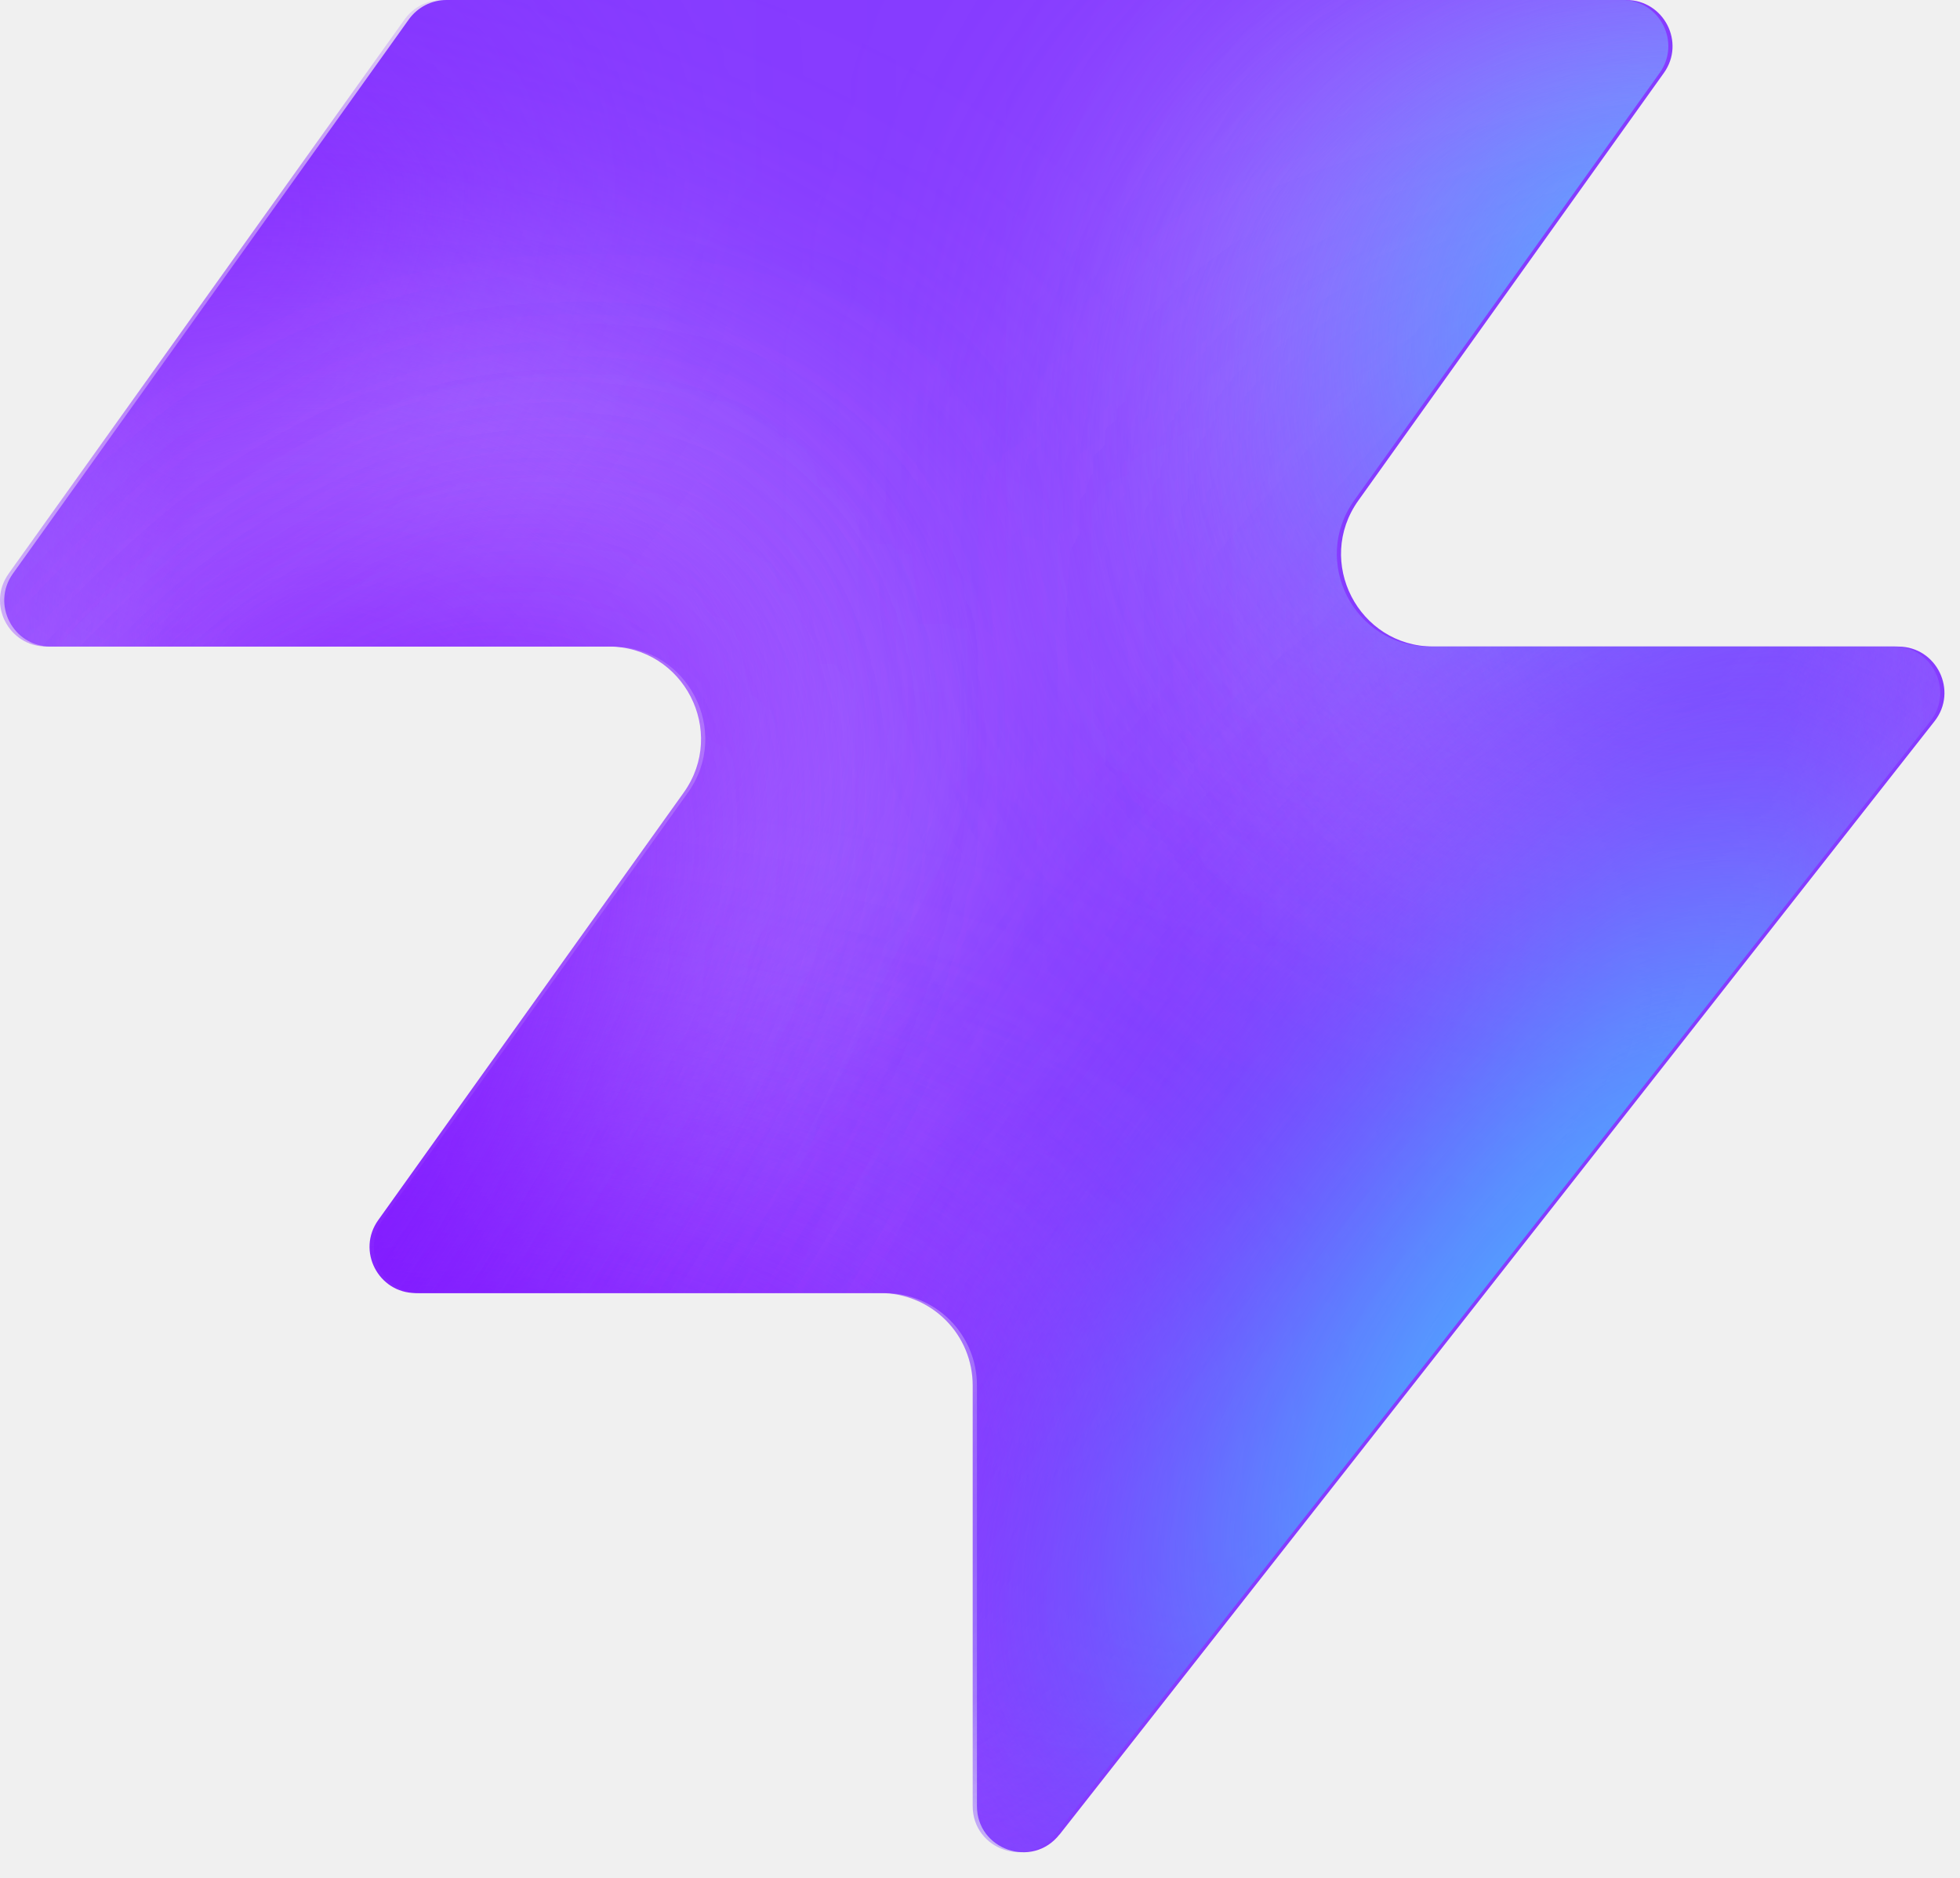
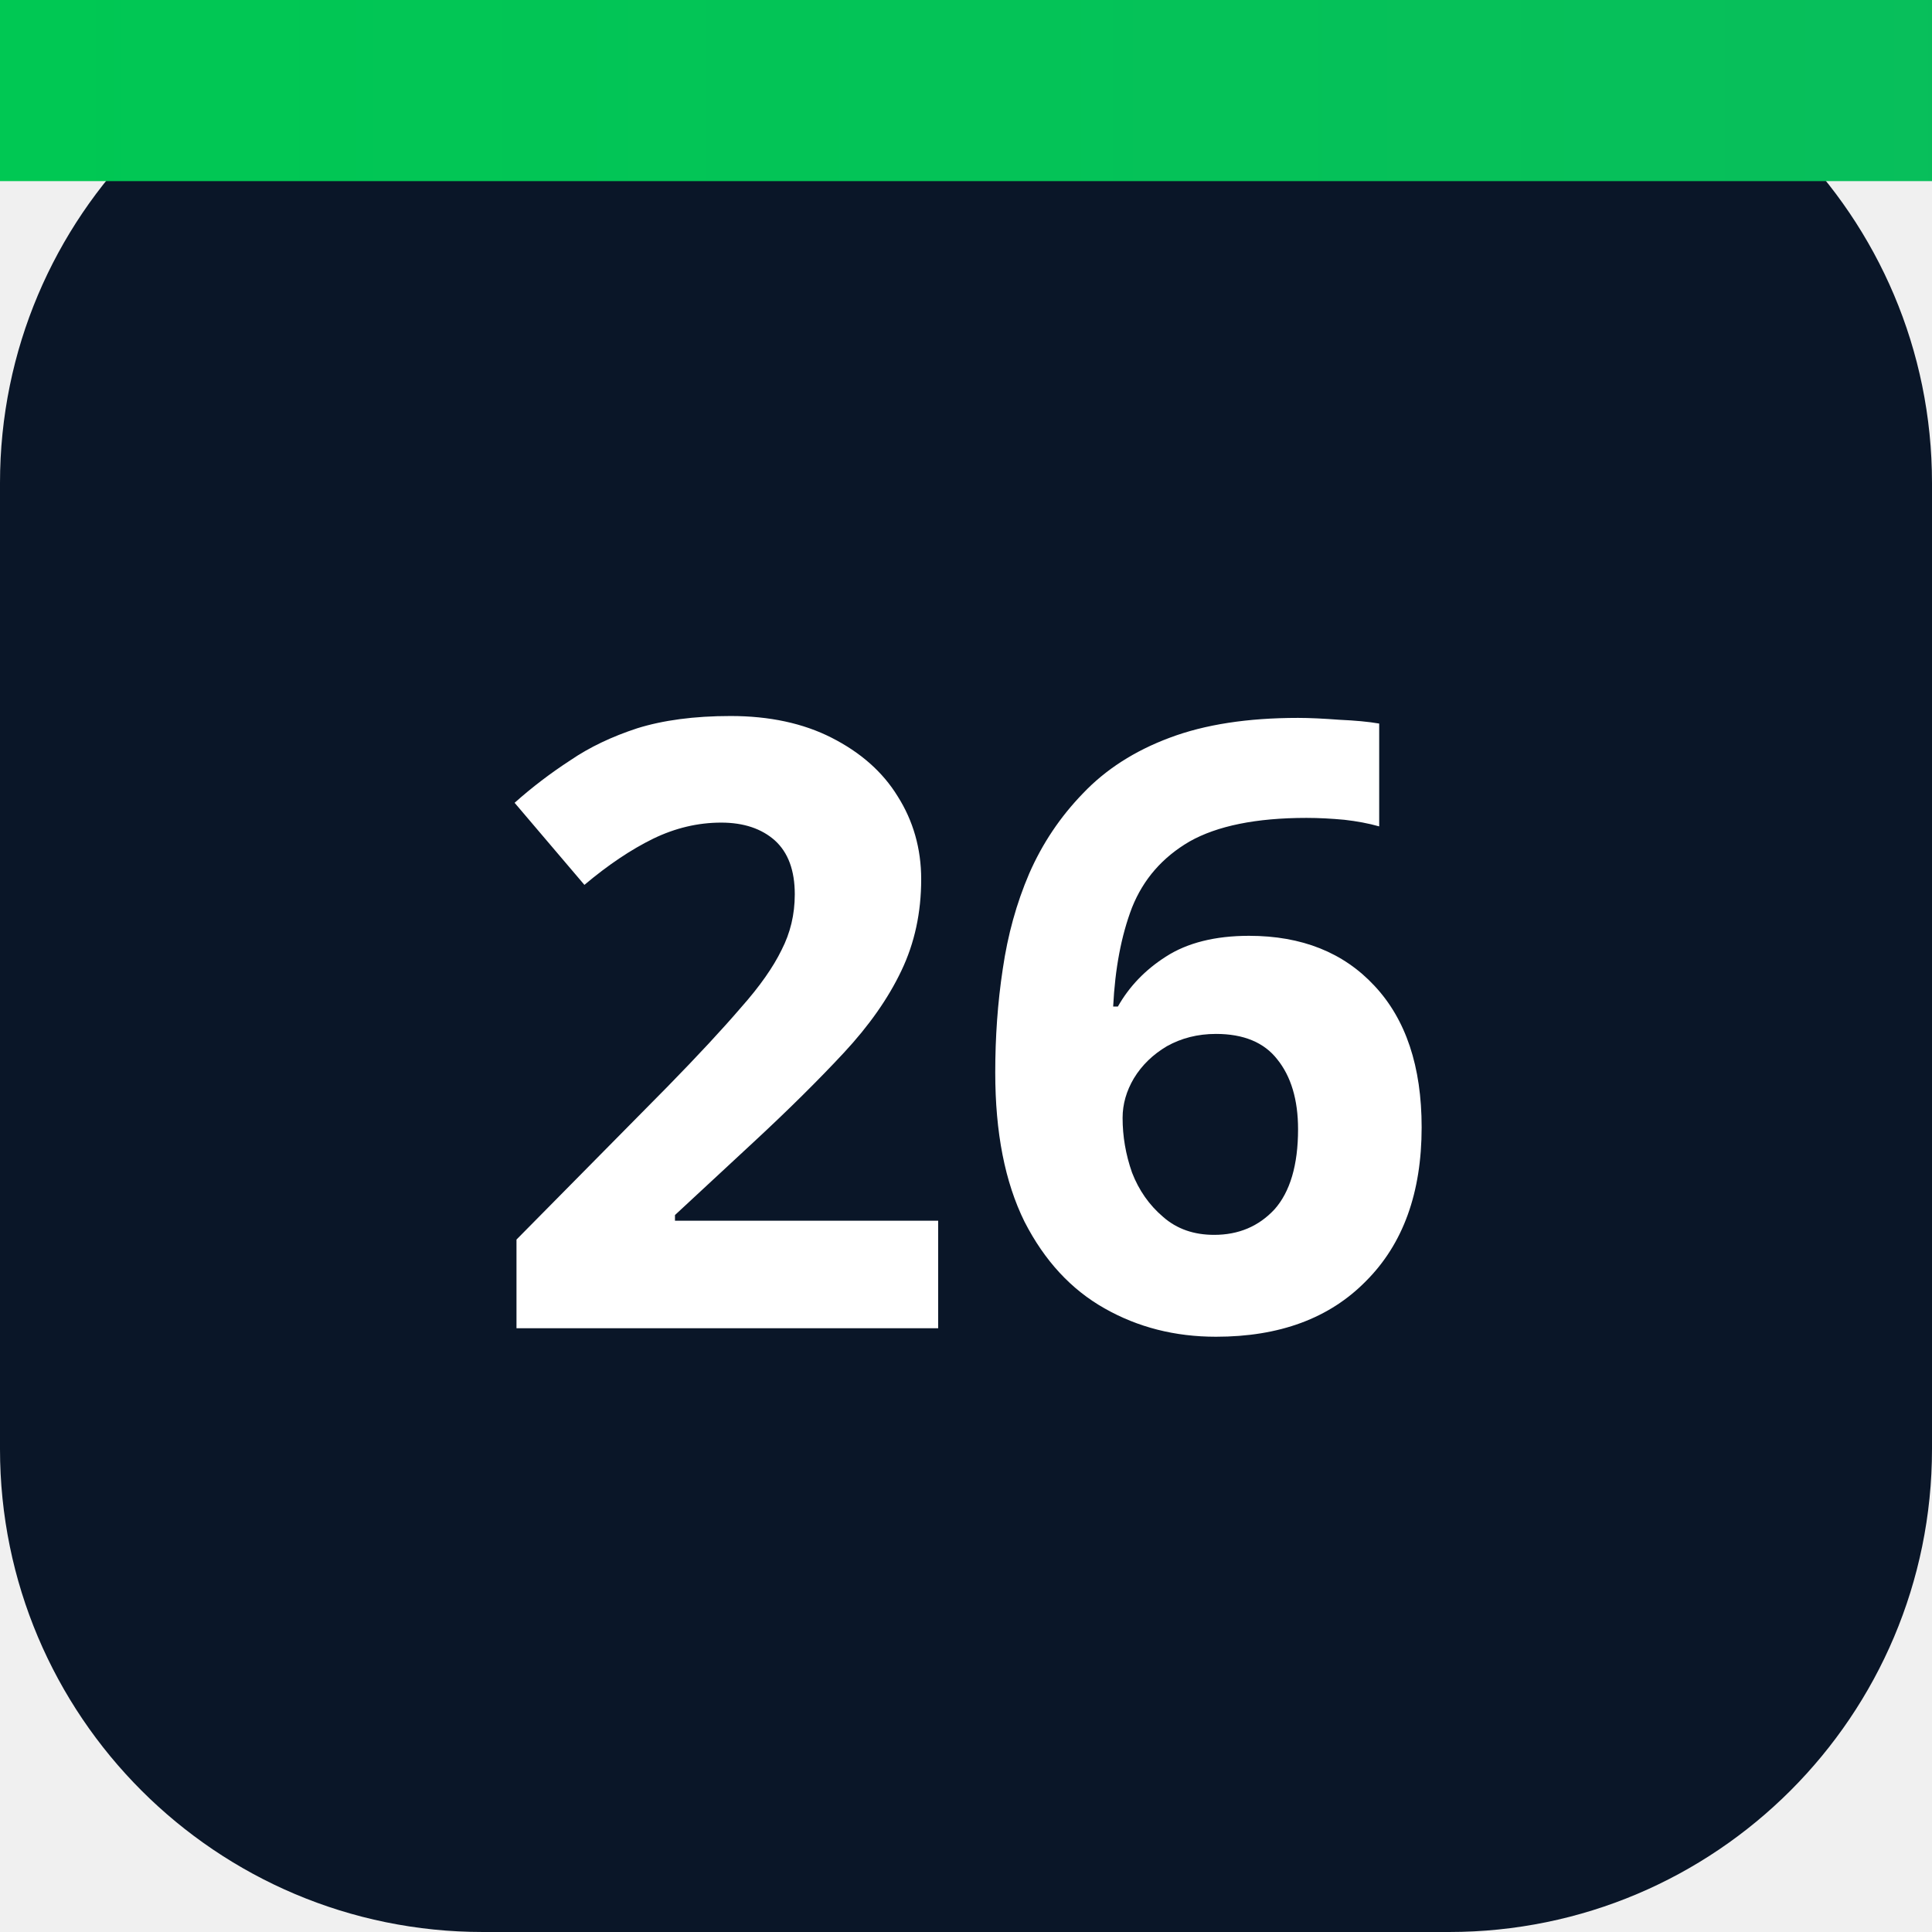
- <svg xmlns="http://www.w3.org/2000/svg" width="48" height="46" fill="none" viewBox="0 0 48 46">
-   <path fill="#863bff" d="M25.946 44.938c-.664.845-2.021.375-2.021-.698V33.937a2.26 2.26 0 0 0-2.262-2.262H10.287c-.92 0-1.456-1.04-.92-1.788l7.48-10.471c1.07-1.497 0-3.578-1.842-3.578H1.237c-.92 0-1.456-1.04-.92-1.788L10.013.474c.214-.297.556-.474.92-.474h28.894c.92 0 1.456 1.04.92 1.788l-7.48 10.471c-1.07 1.498 0 3.579 1.842 3.579h11.377c.943 0 1.473 1.088.89 1.83L25.947 44.94z" style="fill:#863bff;fill:color(display-p3 .525 .23 1);fill-opacity:1" />
-   <mask id="a" width="48" height="46" x="0" y="0" maskUnits="userSpaceOnUse" style="mask-type:alpha">
-     <path fill="#000" d="M25.842 44.938c-.664.844-2.021.375-2.021-.698V33.937a2.26 2.26 0 0 0-2.262-2.262H10.183c-.92 0-1.456-1.04-.92-1.788l7.48-10.471c1.07-1.498 0-3.579-1.842-3.579H1.133c-.92 0-1.456-1.04-.92-1.787L9.91.473c.214-.297.556-.474.92-.474h28.894c.92 0 1.456 1.04.92 1.788l-7.48 10.471c-1.07 1.498 0 3.578 1.842 3.578h11.377c.943 0 1.473 1.088.89 1.832L25.843 44.94z" style="fill:#000;fill-opacity:1" />
-   </mask>
-   <g mask="url(#a)">
-     <g filter="url(#b)">
-       <ellipse cx="5.508" cy="14.704" fill="#ede6ff" rx="5.508" ry="14.704" style="fill:#ede6ff;fill:color(display-p3 .927 .903 1);fill-opacity:1" transform="matrix(.00324 1 1 -.00324 -4.47 31.516)" />
-     </g>
-     <g filter="url(#c)">
-       <ellipse cx="10.399" cy="29.851" fill="#ede6ff" rx="10.399" ry="29.851" style="fill:#ede6ff;fill:color(display-p3 .927 .903 1);fill-opacity:1" transform="matrix(.00324 1 1 -.00324 -39.328 7.883)" />
-     </g>
-     <g filter="url(#d)">
-       <ellipse cx="5.508" cy="30.487" fill="#7e14ff" rx="5.508" ry="30.487" style="fill:#7e14ff;fill:color(display-p3 .492 .077 1);fill-opacity:1" transform="rotate(89.814 -25.913 -14.639)scale(1 -1)" />
-     </g>
-     <g filter="url(#e)">
-       <ellipse cx="5.508" cy="30.599" fill="#7e14ff" rx="5.508" ry="30.599" style="fill:#7e14ff;fill:color(display-p3 .492 .077 1);fill-opacity:1" transform="rotate(89.814 -32.644 -3.334)scale(1 -1)" />
-     </g>
-     <g filter="url(#f)">
-       <ellipse cx="5.508" cy="30.599" fill="#7e14ff" rx="5.508" ry="30.599" style="fill:#7e14ff;fill:color(display-p3 .492 .077 1);fill-opacity:1" transform="matrix(.00324 1 1 -.00324 -34.34 30.47)" />
-     </g>
-     <g filter="url(#g)">
-       <ellipse cx="14.072" cy="22.078" fill="#ede6ff" rx="14.072" ry="22.078" style="fill:#ede6ff;fill:color(display-p3 .927 .903 1);fill-opacity:1" transform="rotate(93.35 24.506 48.493)scale(-1 1)" />
-     </g>
-     <g filter="url(#h)">
-       <ellipse cx="3.47" cy="21.501" fill="#7e14ff" rx="3.47" ry="21.501" style="fill:#7e14ff;fill:color(display-p3 .492 .077 1);fill-opacity:1" transform="rotate(89.009 28.708 47.59)scale(-1 1)" />
-     </g>
-     <g filter="url(#i)">
-       <ellipse cx="3.47" cy="21.501" fill="#7e14ff" rx="3.47" ry="21.501" style="fill:#7e14ff;fill:color(display-p3 .492 .077 1);fill-opacity:1" transform="rotate(89.009 28.708 47.59)scale(-1 1)" />
-     </g>
-     <g filter="url(#j)">
-       <ellipse cx=".387" cy="8.972" fill="#7e14ff" rx="4.407" ry="29.108" style="fill:#7e14ff;fill:color(display-p3 .492 .077 1);fill-opacity:1" transform="rotate(39.51 .387 8.972)" />
-     </g>
-     <g filter="url(#k)">
-       <ellipse cx="47.523" cy="-6.092" fill="#7e14ff" rx="4.407" ry="29.108" style="fill:#7e14ff;fill:color(display-p3 .492 .077 1);fill-opacity:1" transform="rotate(37.892 47.523 -6.092)" />
-     </g>
-     <g filter="url(#l)">
-       <ellipse cx="41.412" cy="6.333" fill="#47bfff" rx="5.971" ry="9.665" style="fill:#47bfff;fill:color(display-p3 .28 .748 1);fill-opacity:1" transform="rotate(37.892 41.412 6.333)" />
-     </g>
-     <g filter="url(#m)">
-       <ellipse cx="-1.879" cy="38.332" fill="#7e14ff" rx="4.407" ry="29.108" style="fill:#7e14ff;fill:color(display-p3 .492 .077 1);fill-opacity:1" transform="rotate(37.892 -1.88 38.332)" />
-     </g>
-     <g filter="url(#n)">
-       <ellipse cx="-1.879" cy="38.332" fill="#7e14ff" rx="4.407" ry="29.108" style="fill:#7e14ff;fill:color(display-p3 .492 .077 1);fill-opacity:1" transform="rotate(37.892 -1.88 38.332)" />
-     </g>
-     <g filter="url(#o)">
-       <ellipse cx="35.651" cy="29.907" fill="#7e14ff" rx="4.407" ry="29.108" style="fill:#7e14ff;fill:color(display-p3 .492 .077 1);fill-opacity:1" transform="rotate(37.892 35.651 29.907)" />
-     </g>
-     <g filter="url(#p)">
-       <ellipse cx="38.418" cy="32.4" fill="#47bfff" rx="5.971" ry="15.297" style="fill:#47bfff;fill:color(display-p3 .28 .748 1);fill-opacity:1" transform="rotate(37.892 38.418 32.4)" />
-     </g>
-   </g>
+ <svg xmlns="http://www.w3.org/2000/svg" viewBox="0 0 32 32" fill="none">
+   <rect width="32" height="32" rx="8" fill="#0A1628" />
+   <rect y="0" width="32" height="3" fill="url(#s)" />
+   <text x="16" y="22" text-anchor="middle" font-family="Arial Black, sans-serif" font-size="14" font-weight="800" fill="#fff">26</text>
  <defs>
-     <filter id="b" width="60.045" height="41.654" x="-19.77" y="16.149" color-interpolation-filters="sRGB" filterUnits="userSpaceOnUse">
-       <feFlood flood-opacity="0" result="BackgroundImageFix" />
-       <feBlend in="SourceGraphic" in2="BackgroundImageFix" result="shape" />
-       <feGaussianBlur result="effect1_foregroundBlur_2002_17158" stdDeviation="7.659" />
-     </filter>
-     <filter id="c" width="90.34" height="51.437" x="-54.613" y="-7.533" color-interpolation-filters="sRGB" filterUnits="userSpaceOnUse">
-       <feFlood flood-opacity="0" result="BackgroundImageFix" />
-       <feBlend in="SourceGraphic" in2="BackgroundImageFix" result="shape" />
-       <feGaussianBlur result="effect1_foregroundBlur_2002_17158" stdDeviation="7.659" />
-     </filter>
-     <filter id="d" width="79.355" height="29.4" x="-49.64" y="2.03" color-interpolation-filters="sRGB" filterUnits="userSpaceOnUse">
-       <feFlood flood-opacity="0" result="BackgroundImageFix" />
-       <feBlend in="SourceGraphic" in2="BackgroundImageFix" result="shape" />
-       <feGaussianBlur result="effect1_foregroundBlur_2002_17158" stdDeviation="4.596" />
-     </filter>
-     <filter id="e" width="79.579" height="29.4" x="-45.045" y="20.029" color-interpolation-filters="sRGB" filterUnits="userSpaceOnUse">
-       <feFlood flood-opacity="0" result="BackgroundImageFix" />
-       <feBlend in="SourceGraphic" in2="BackgroundImageFix" result="shape" />
-       <feGaussianBlur result="effect1_foregroundBlur_2002_17158" stdDeviation="4.596" />
-     </filter>
-     <filter id="f" width="79.579" height="29.4" x="-43.513" y="21.178" color-interpolation-filters="sRGB" filterUnits="userSpaceOnUse">
-       <feFlood flood-opacity="0" result="BackgroundImageFix" />
-       <feBlend in="SourceGraphic" in2="BackgroundImageFix" result="shape" />
-       <feGaussianBlur result="effect1_foregroundBlur_2002_17158" stdDeviation="4.596" />
-     </filter>
-     <filter id="g" width="74.749" height="58.852" x="15.756" y="-17.901" color-interpolation-filters="sRGB" filterUnits="userSpaceOnUse">
-       <feFlood flood-opacity="0" result="BackgroundImageFix" />
-       <feBlend in="SourceGraphic" in2="BackgroundImageFix" result="shape" />
-       <feGaussianBlur result="effect1_foregroundBlur_2002_17158" stdDeviation="7.659" />
-     </filter>
-     <filter id="h" width="61.377" height="25.362" x="23.548" y="2.284" color-interpolation-filters="sRGB" filterUnits="userSpaceOnUse">
-       <feFlood flood-opacity="0" result="BackgroundImageFix" />
-       <feBlend in="SourceGraphic" in2="BackgroundImageFix" result="shape" />
-       <feGaussianBlur result="effect1_foregroundBlur_2002_17158" stdDeviation="4.596" />
-     </filter>
-     <filter id="i" width="61.377" height="25.362" x="23.548" y="2.284" color-interpolation-filters="sRGB" filterUnits="userSpaceOnUse">
-       <feFlood flood-opacity="0" result="BackgroundImageFix" />
-       <feBlend in="SourceGraphic" in2="BackgroundImageFix" result="shape" />
-       <feGaussianBlur result="effect1_foregroundBlur_2002_17158" stdDeviation="4.596" />
-     </filter>
-     <filter id="j" width="56.045" height="63.649" x="-27.636" y="-22.853" color-interpolation-filters="sRGB" filterUnits="userSpaceOnUse">
-       <feFlood flood-opacity="0" result="BackgroundImageFix" />
-       <feBlend in="SourceGraphic" in2="BackgroundImageFix" result="shape" />
-       <feGaussianBlur result="effect1_foregroundBlur_2002_17158" stdDeviation="4.596" />
-     </filter>
-     <filter id="k" width="54.814" height="64.646" x="20.116" y="-38.415" color-interpolation-filters="sRGB" filterUnits="userSpaceOnUse">
-       <feFlood flood-opacity="0" result="BackgroundImageFix" />
-       <feBlend in="SourceGraphic" in2="BackgroundImageFix" result="shape" />
-       <feGaussianBlur result="effect1_foregroundBlur_2002_17158" stdDeviation="4.596" />
-     </filter>
-     <filter id="l" width="33.541" height="35.313" x="24.641" y="-11.323" color-interpolation-filters="sRGB" filterUnits="userSpaceOnUse">
-       <feFlood flood-opacity="0" result="BackgroundImageFix" />
-       <feBlend in="SourceGraphic" in2="BackgroundImageFix" result="shape" />
-       <feGaussianBlur result="effect1_foregroundBlur_2002_17158" stdDeviation="4.596" />
-     </filter>
-     <filter id="m" width="54.814" height="64.646" x="-29.286" y="6.009" color-interpolation-filters="sRGB" filterUnits="userSpaceOnUse">
-       <feFlood flood-opacity="0" result="BackgroundImageFix" />
-       <feBlend in="SourceGraphic" in2="BackgroundImageFix" result="shape" />
-       <feGaussianBlur result="effect1_foregroundBlur_2002_17158" stdDeviation="4.596" />
-     </filter>
-     <filter id="n" width="54.814" height="64.646" x="-29.286" y="6.009" color-interpolation-filters="sRGB" filterUnits="userSpaceOnUse">
-       <feFlood flood-opacity="0" result="BackgroundImageFix" />
-       <feBlend in="SourceGraphic" in2="BackgroundImageFix" result="shape" />
-       <feGaussianBlur result="effect1_foregroundBlur_2002_17158" stdDeviation="4.596" />
-     </filter>
-     <filter id="o" width="54.814" height="64.646" x="8.244" y="-2.416" color-interpolation-filters="sRGB" filterUnits="userSpaceOnUse">
-       <feFlood flood-opacity="0" result="BackgroundImageFix" />
-       <feBlend in="SourceGraphic" in2="BackgroundImageFix" result="shape" />
-       <feGaussianBlur result="effect1_foregroundBlur_2002_17158" stdDeviation="4.596" />
-     </filter>
-     <filter id="p" width="39.409" height="43.623" x="18.713" y="10.588" color-interpolation-filters="sRGB" filterUnits="userSpaceOnUse">
-       <feFlood flood-opacity="0" result="BackgroundImageFix" />
-       <feBlend in="SourceGraphic" in2="BackgroundImageFix" result="shape" />
-       <feGaussianBlur result="effect1_foregroundBlur_2002_17158" stdDeviation="4.596" />
-     </filter>
+     <linearGradient id="s" x1="0" y1="0" x2="32" y2="0">
+       <stop stop-color="#00C853" />
+       <stop offset=".5" stop-color="#7B2FD4" />
+       <stop offset="1" stop-color="#FF3B5C" />
+     </linearGradient>
  </defs>
</svg>
